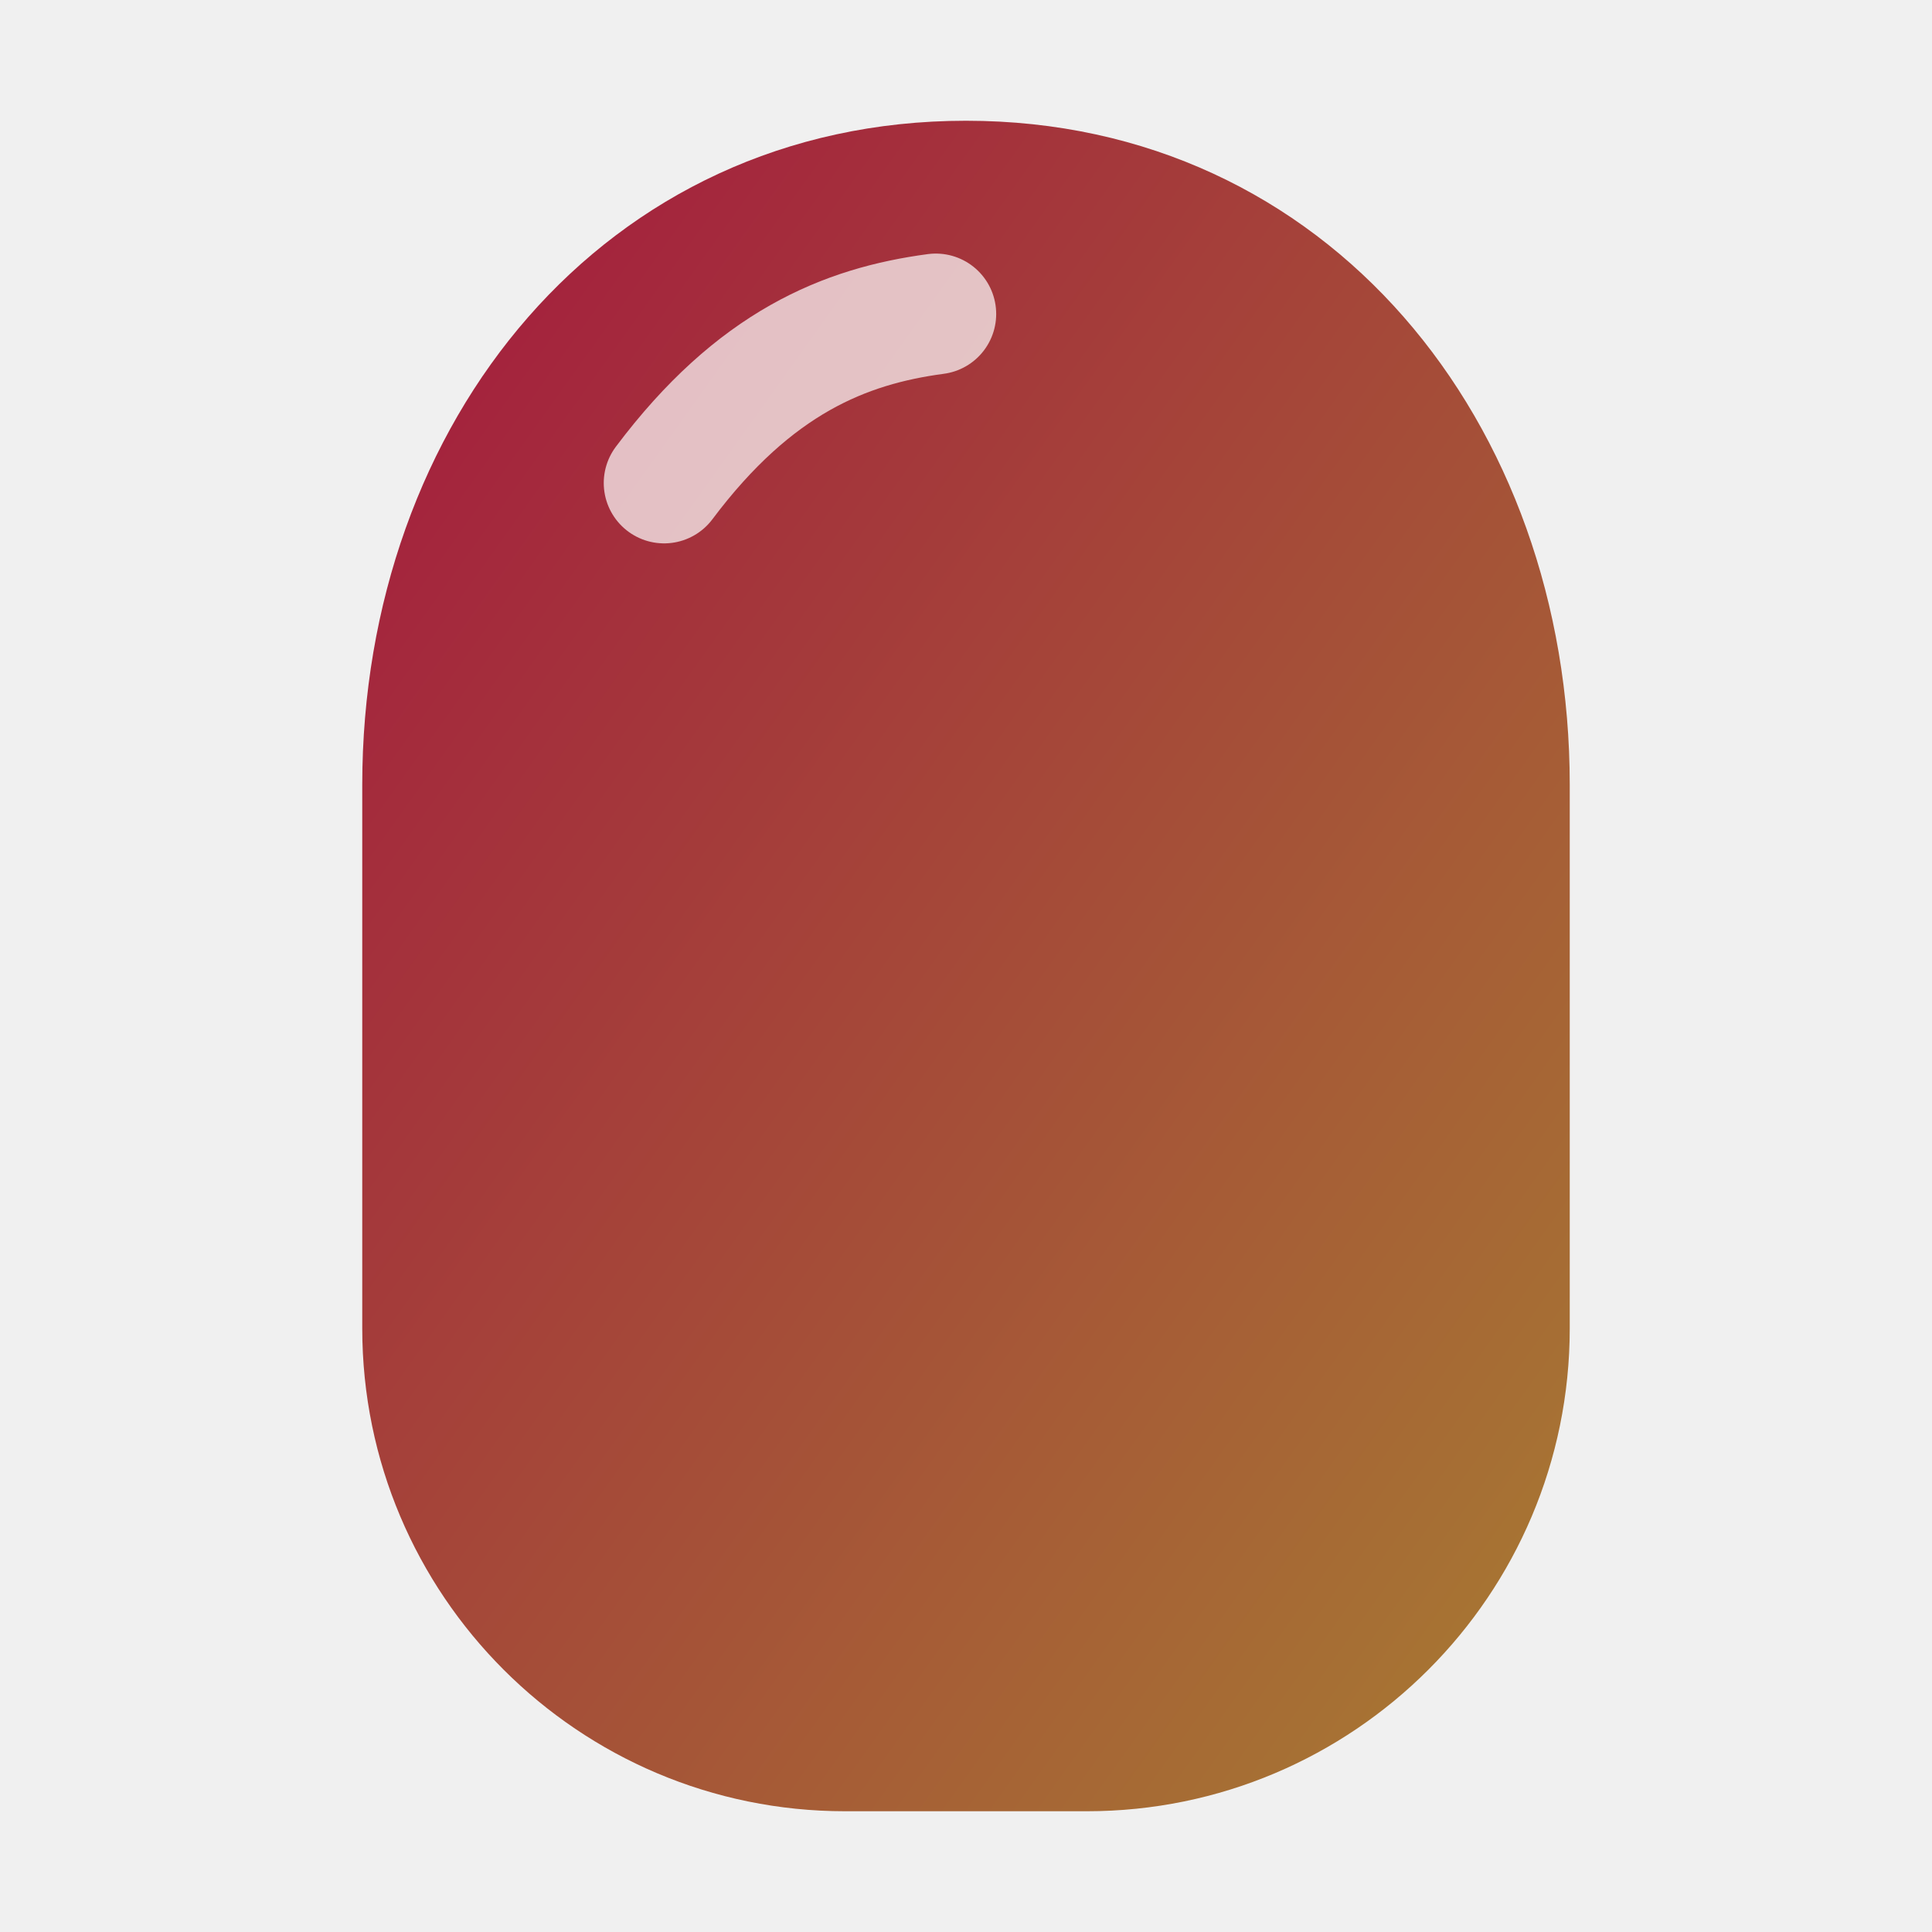
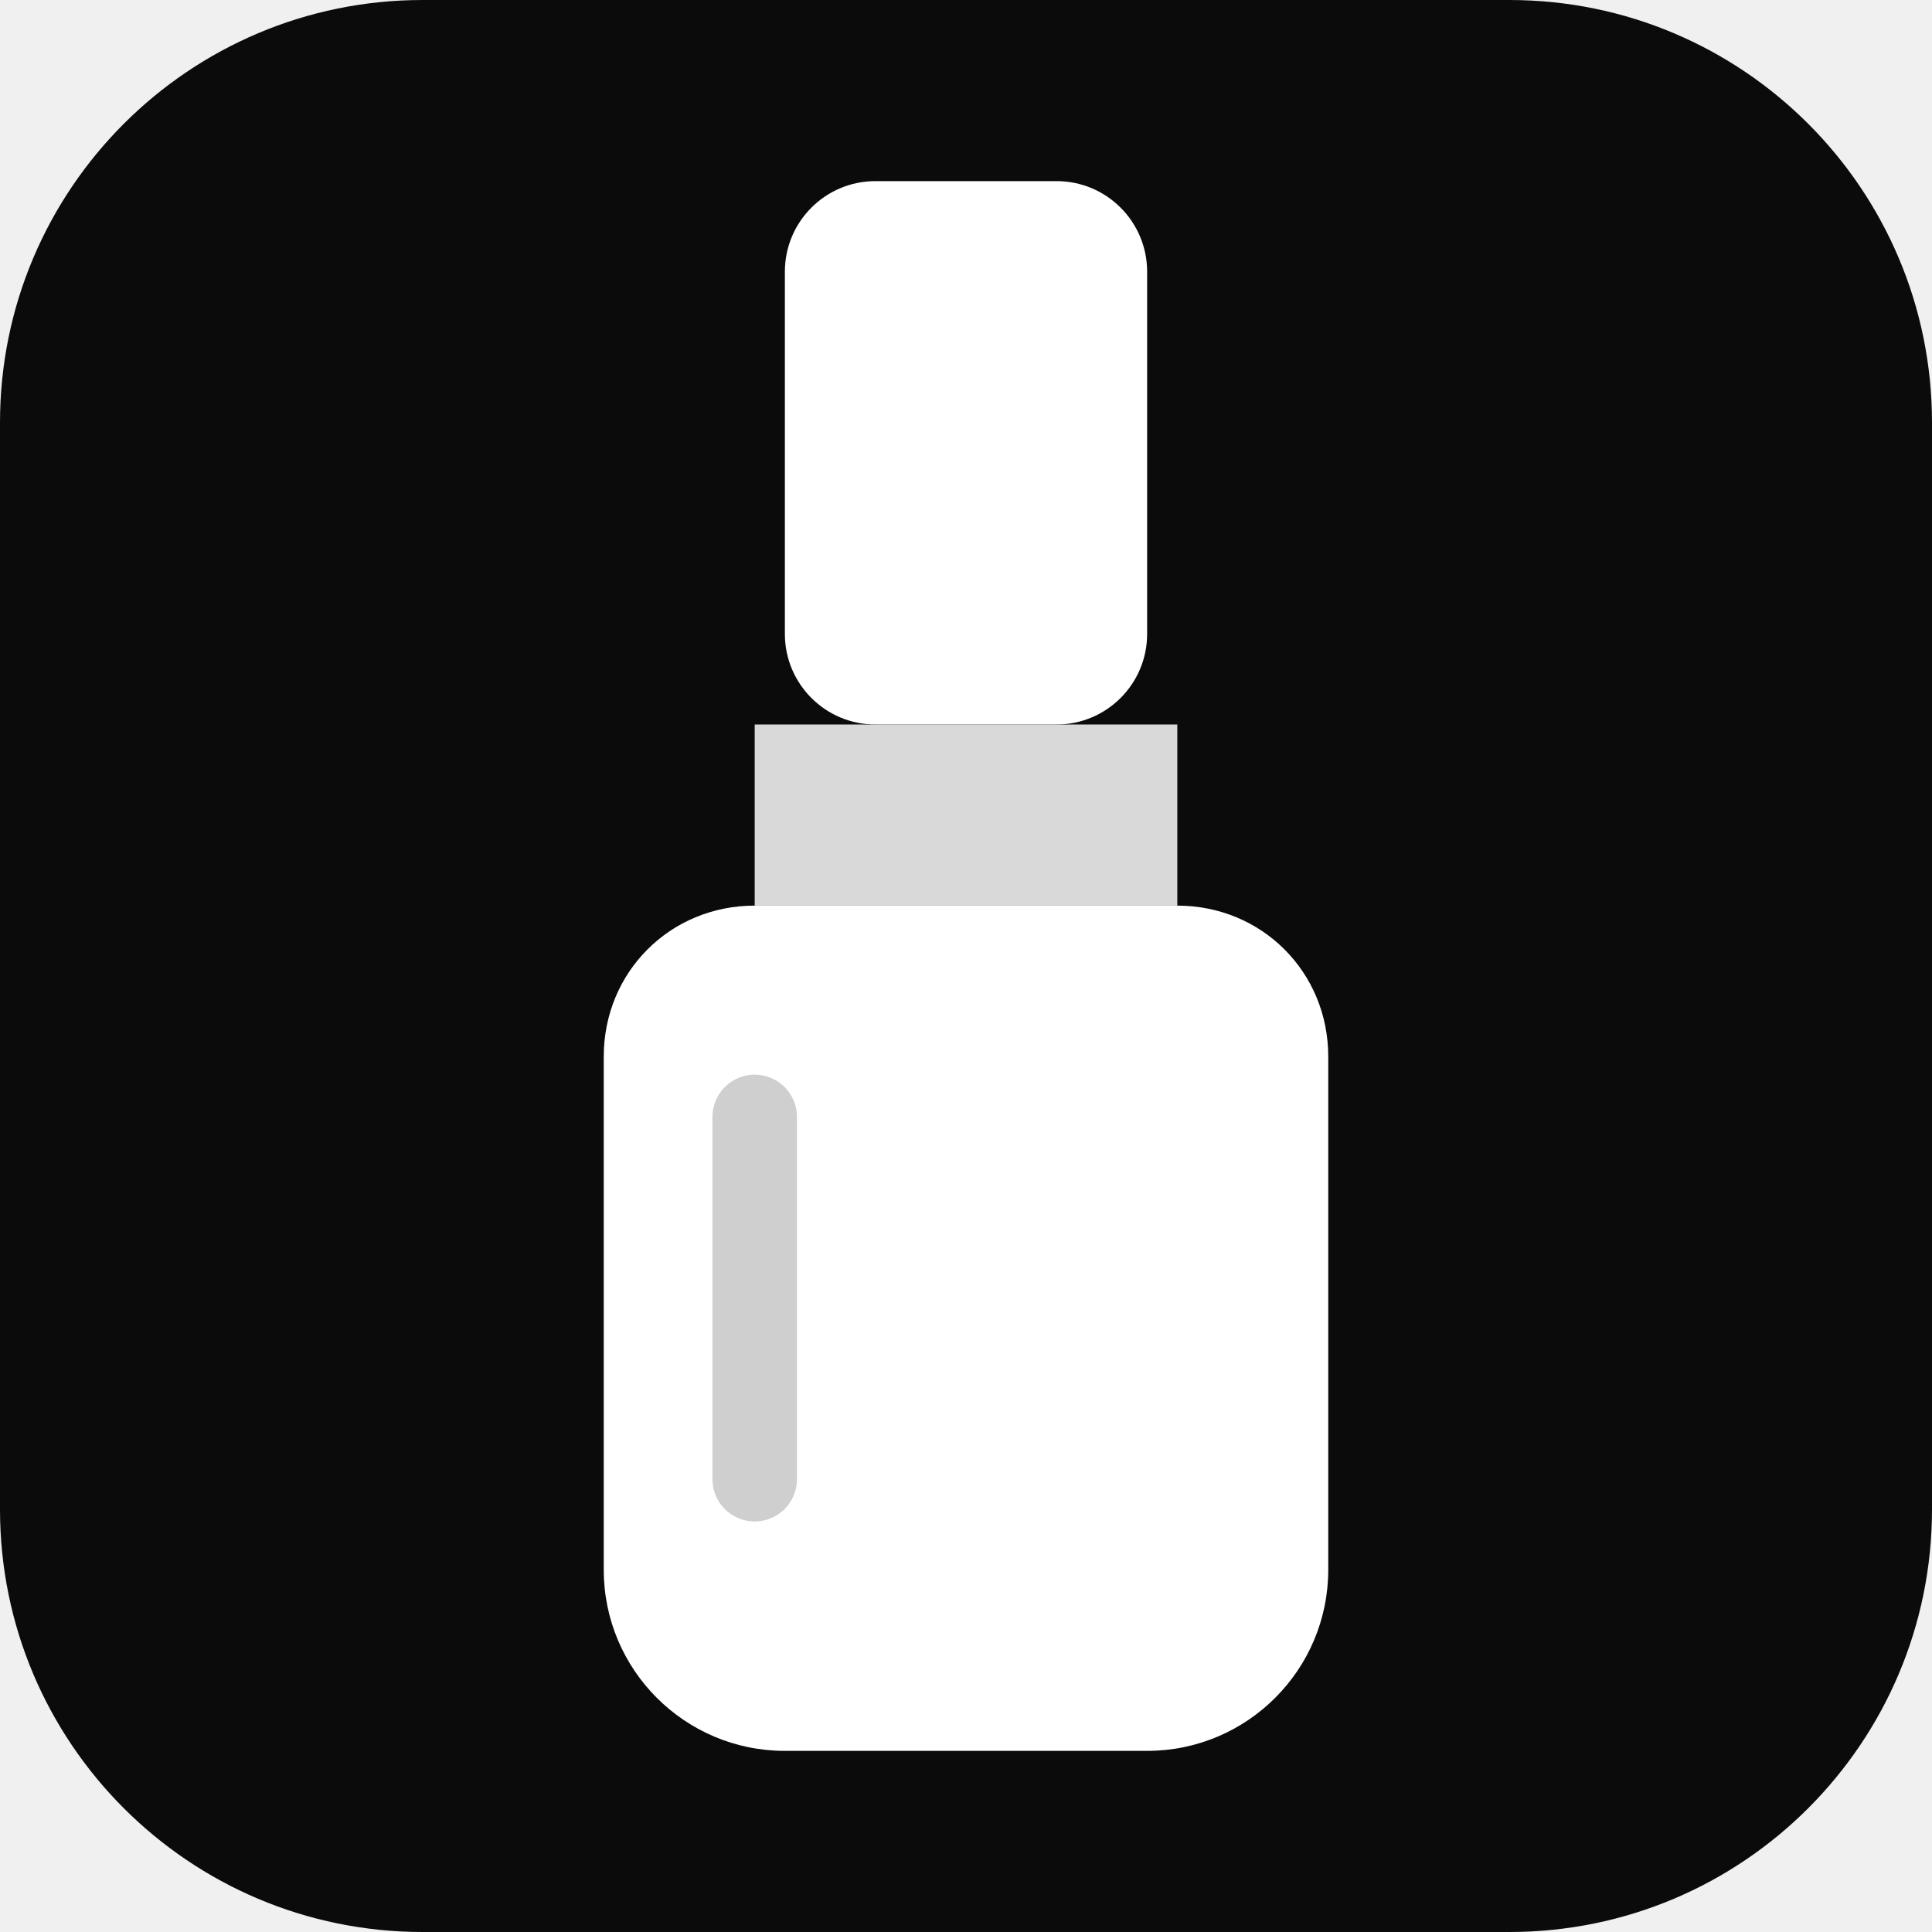
<svg xmlns="http://www.w3.org/2000/svg" viewBox="0 0 32 32">
-   <defs>
-     <linearGradient id="g" x1="0" y1="0" x2="1" y2="1">
-       <stop offset="0" stop-color="#a3173f" />
-       <stop offset="1" stop-color="#a77d32" />
-     </linearGradient>
-   </defs>
-   <path d="M16 2c6 0 10 5 10 11v9a8 8 0 0 1-8 8h-4a8 8 0 0 1-8-8v-9C6 7 10 2 16 2z" fill="url(#g)" />
-   <path d="M11 8c1.5-2 3-2.6 4.5-2.8" stroke="#fff" stroke-opacity=".7" stroke-width="2" fill="none" stroke-linecap="round" />
+   <rect width="32" height="32" rx="7" fill="#0b0b0b" />
+   <rect x="13" y="3" width="6" height="9" rx="1.5" fill="#fff" />
+   <rect x="12.5" y="12" width="7" height="3" fill="#d9d9d9" />
+   <path d="M10 17.5c0-1.4 1.1-2.5 2.5-2.5h7c1.4 0 2.5 1.1 2.5 2.5V26a3 3 0 0 1-3 3h-6a3 3 0 0 1-3-3z" fill="#fff" />
+   <path d="M12.5 18.5v6" stroke="#cfcfcf" stroke-width="1.4" stroke-linecap="round" />
</svg>
